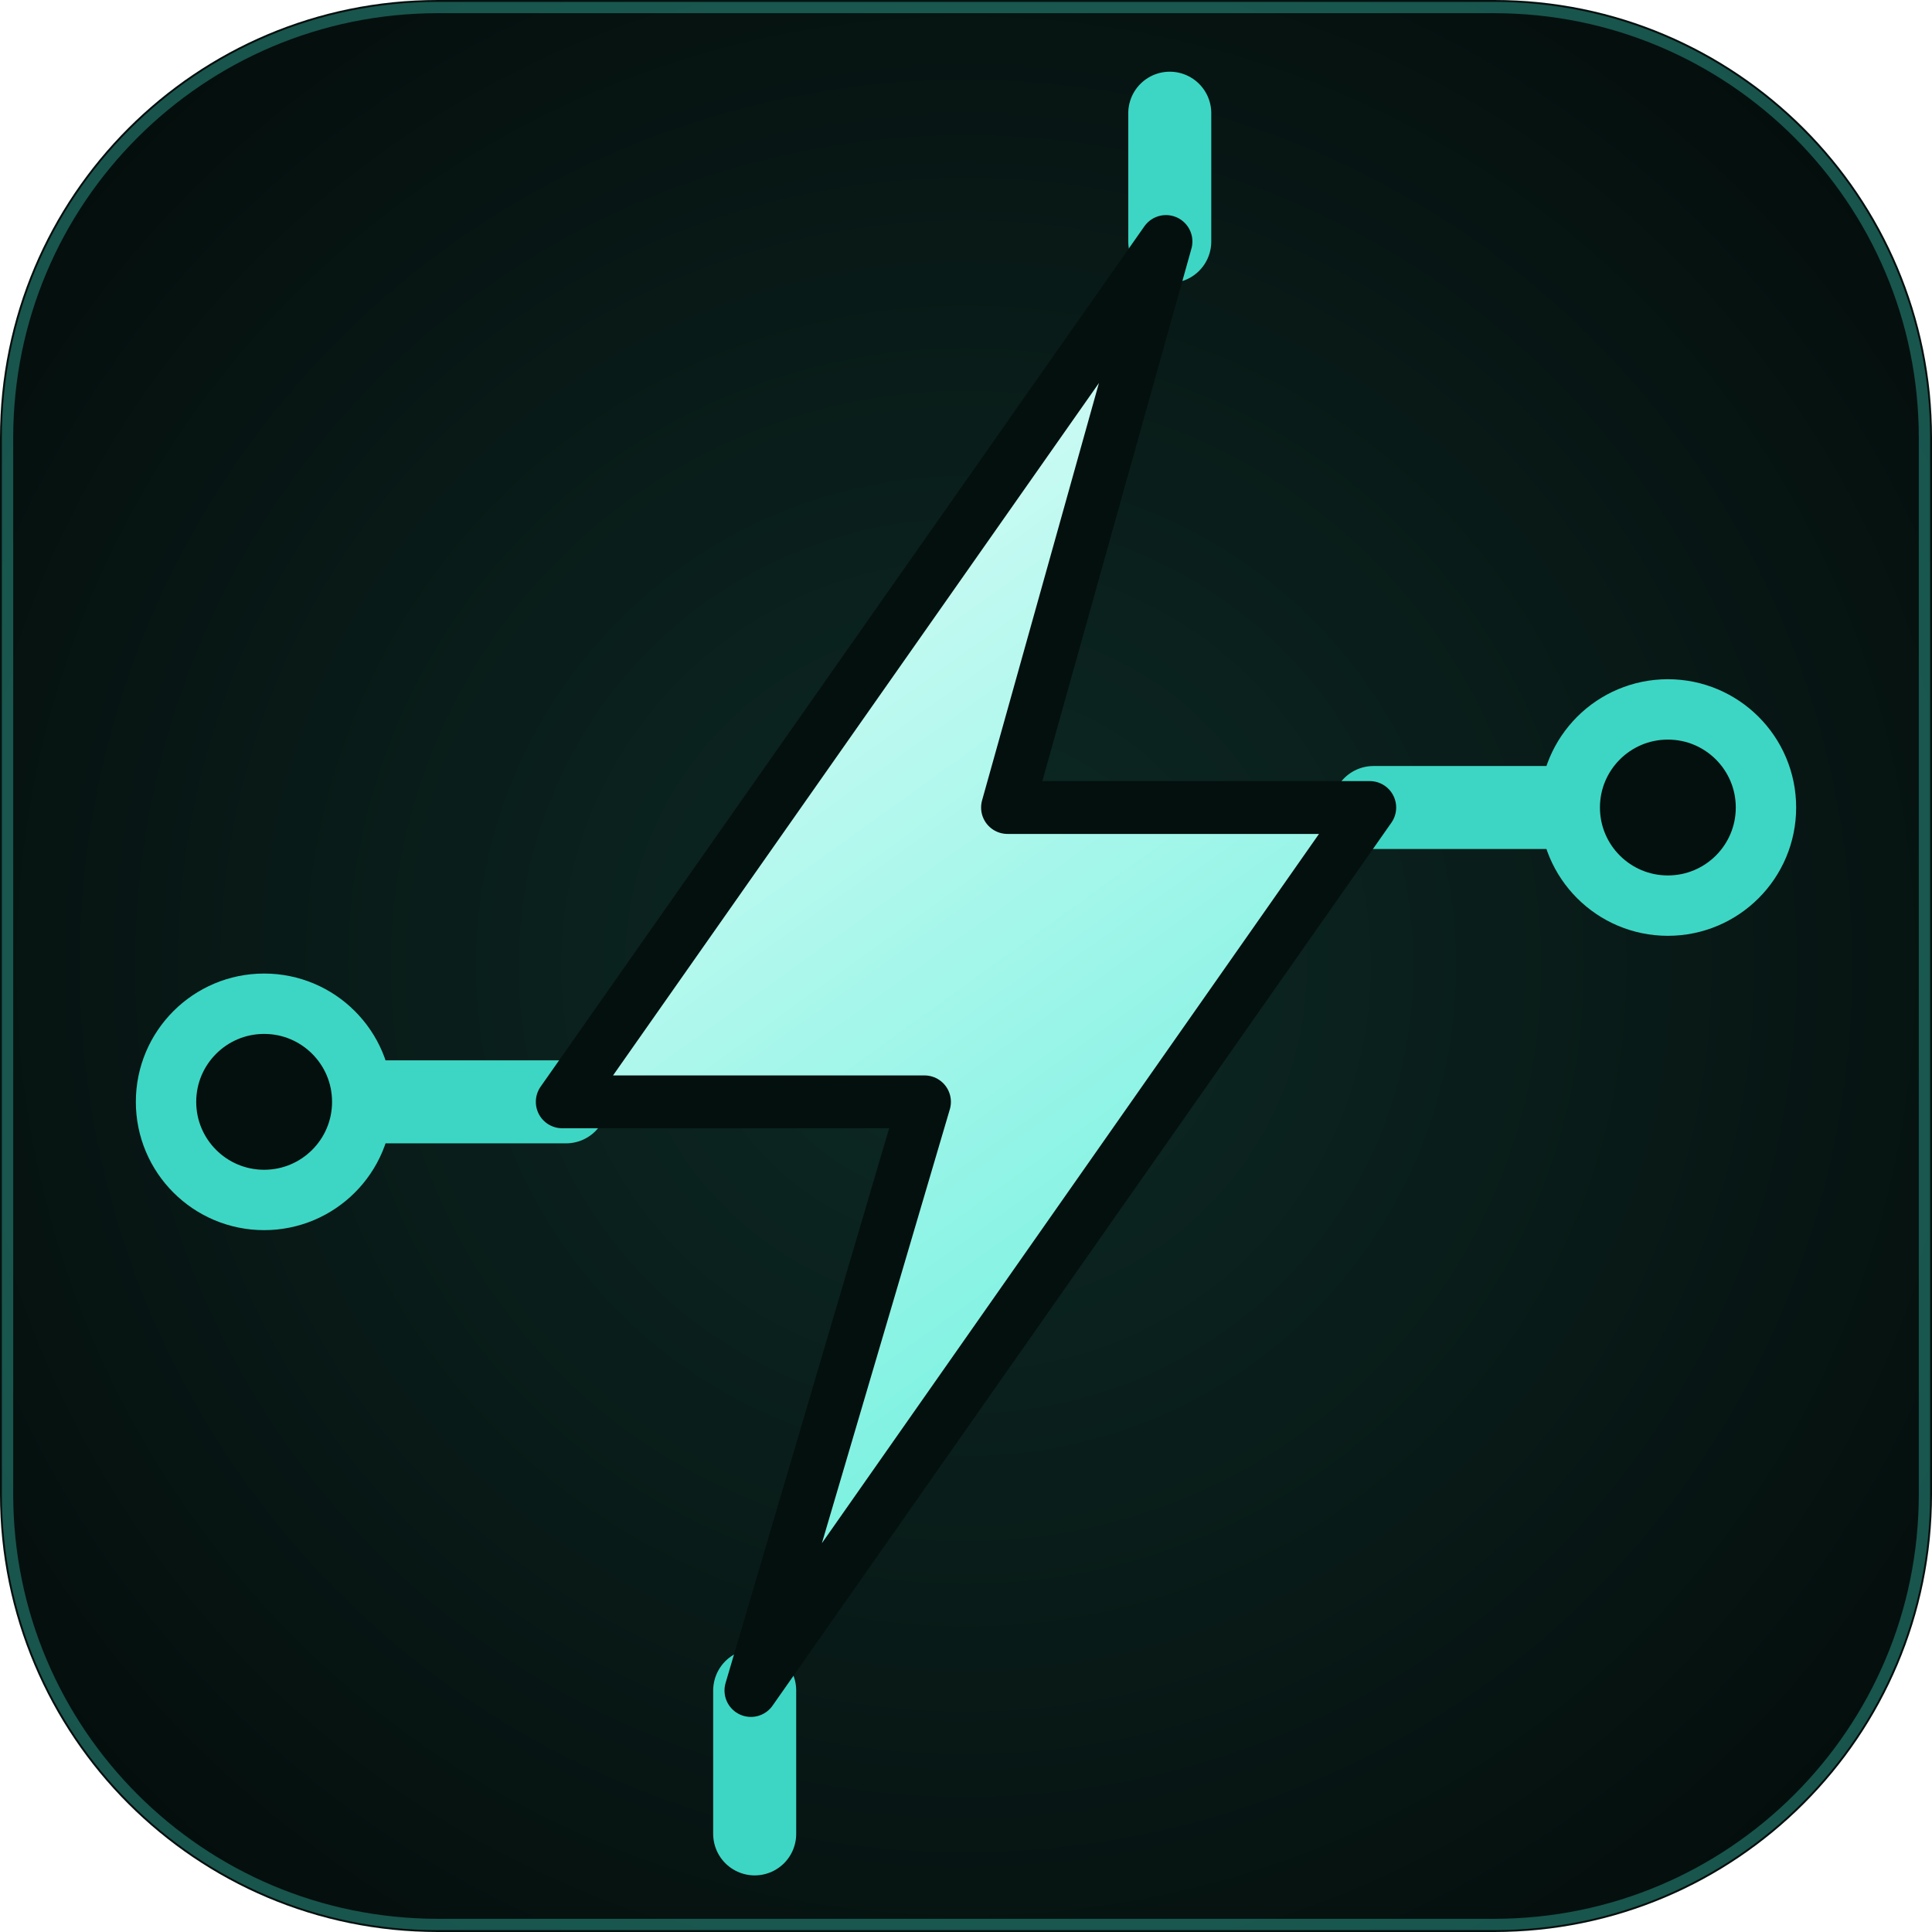
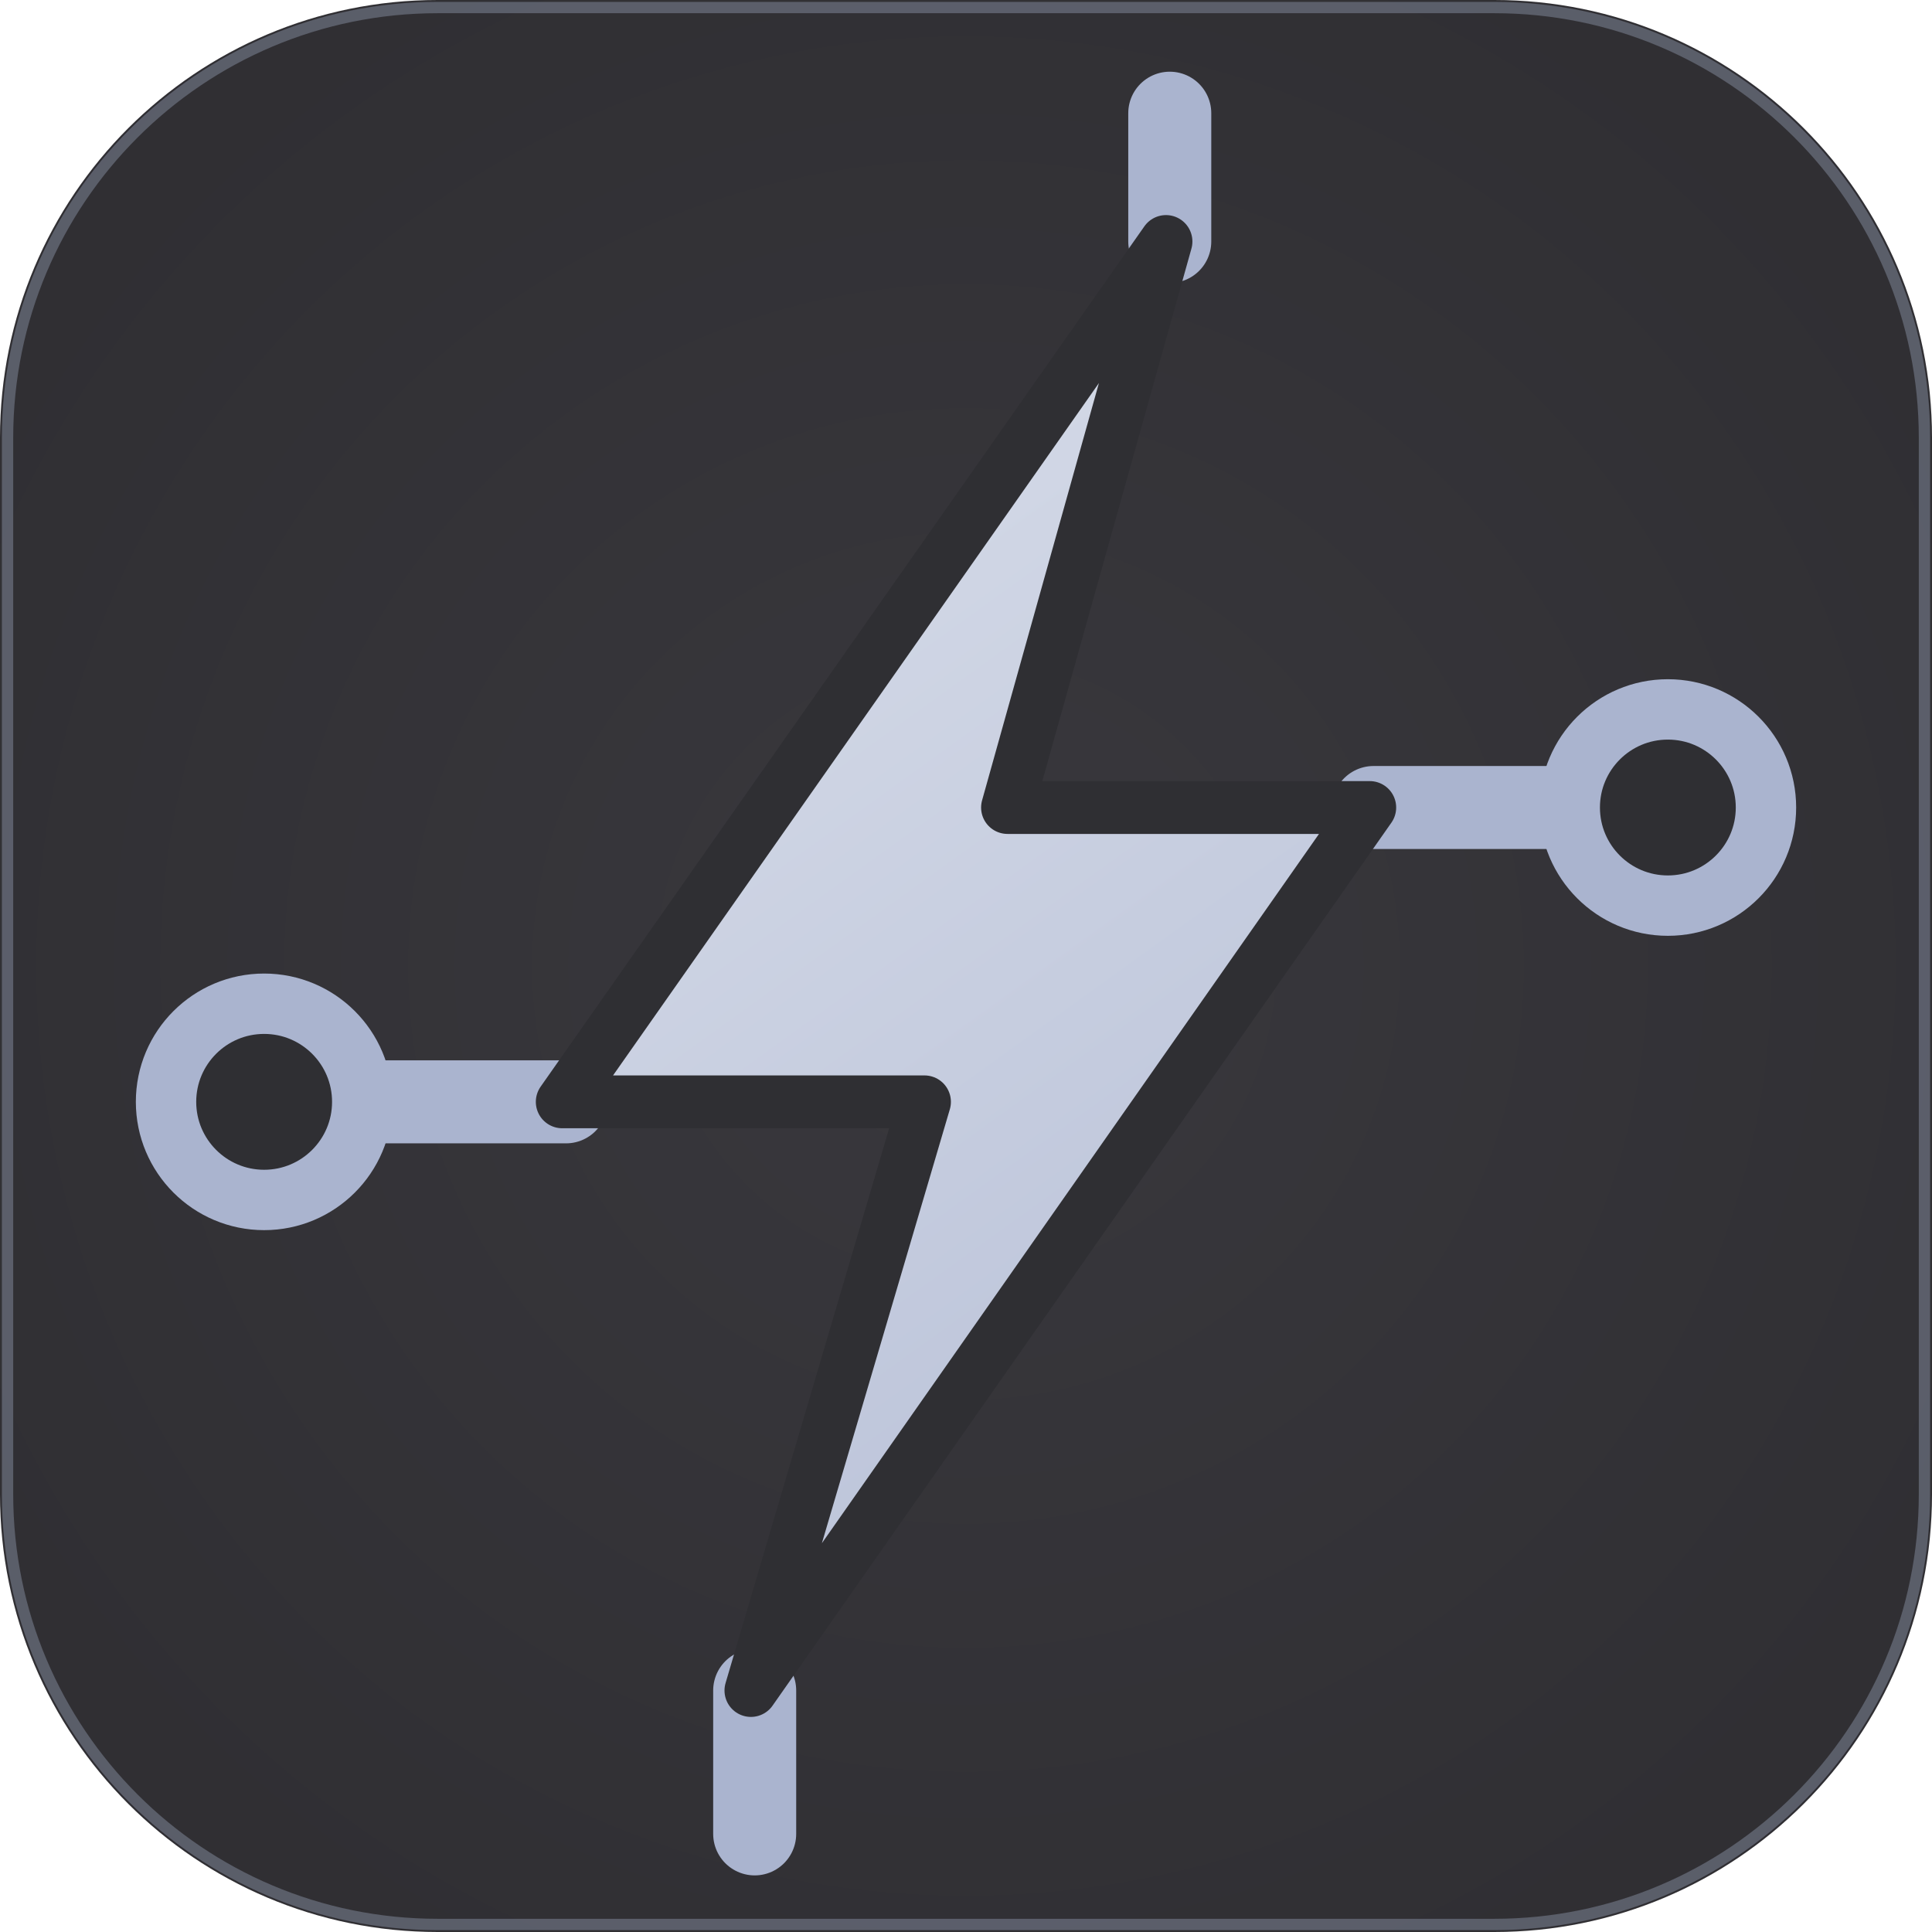
<svg xmlns="http://www.w3.org/2000/svg" viewBox="0 0 512 512">
  <defs>
    <clipPath id="c">
      <rect width="512" height="512" rx="116" />
    </clipPath>
    <radialGradient id="bg" cx="0.5" cy="0.5" r="0.7">
-       <stop offset="0" stop-color="#0d2a25" />
-       <stop offset="1" stop-color="#030a09" />
+       <stop offset="0" stop-color="#39383d" />
+       <stop offset="1" stop-color="#2e2d31" />
    </radialGradient>
    <linearGradient id="bo" x1="0" y1="0" x2="0.4" y2="1">
-       <stop offset="0" stop-color="#f2fffc" />
-       <stop offset="1" stop-color="#6ff0de" />
+       <stop offset="0" stop-color="#dbe0eb" />
+       <stop offset="1" stop-color="#bbc3d9" />
    </linearGradient>
  </defs>
  <g clip-path="url(#c)">
    <rect width="512" height="512" fill="url(#bg)" />
-     <polyline points="150,292 70,292" fill="none" stroke="#3DD6C4" stroke-width="22" stroke-linecap="round" />
-     <circle cx="70" cy="292" r="26" fill="#04100e" stroke="#3DD6C4" stroke-width="16" />
-     <polyline points="364,214 442,214" fill="none" stroke="#3DD6C4" stroke-width="22" stroke-linecap="round" />
-     <circle cx="442" cy="214" r="26" fill="#04100e" stroke="#3DD6C4" stroke-width="16" />
-     <polyline points="200,448 200,486" fill="none" stroke="#3DD6C4" stroke-width="22" stroke-linecap="round" />
-     <polyline points="310,64 310,30" fill="none" stroke="#3DD6C4" stroke-width="22" stroke-linecap="round" />
-     <path d="M310 64 L150 292 L246 292 L200 448 L364 214 L268 214 Z" transform="translate(256 256) scale(1.0) translate(-257 -256)" fill="url(#bo)" stroke="#04100e" stroke-width="14" stroke-linejoin="round" />
+     <polyline points="150,292 70,292" fill="none" stroke="#aab4cf" stroke-width="22" stroke-linecap="round" />
+     <circle cx="70" cy="292" r="26" fill="#2f2f33" stroke="#aab4cf" stroke-width="16" />
+     <polyline points="364,214 442,214" fill="none" stroke="#aab4cf" stroke-width="22" stroke-linecap="round" />
+     <circle cx="442" cy="214" r="26" fill="#2f2f33" stroke="#aab4cf" stroke-width="16" />
+     <polyline points="200,448 200,486" fill="none" stroke="#aab4cf" stroke-width="22" stroke-linecap="round" />
+     <polyline points="310,64 310,30" fill="none" stroke="#aab4cf" stroke-width="22" stroke-linecap="round" />
+     <path d="M310 64 L150 292 L246 292 L200 448 L364 214 L268 214 Z" transform="translate(256 256) scale(1.0) translate(-257 -256)" fill="url(#bo)" stroke="#2f2f33" stroke-width="14" stroke-linejoin="round" />
  </g>
-   <rect x="2" y="2" width="508" height="508" rx="114" fill="none" stroke="#3DD6C4" stroke-opacity="0.35" stroke-width="3" />
+   <rect x="2" y="2" width="508" height="508" rx="114" fill="none" stroke="#aab4cf" stroke-opacity="0.35" stroke-width="3" />
</svg>
